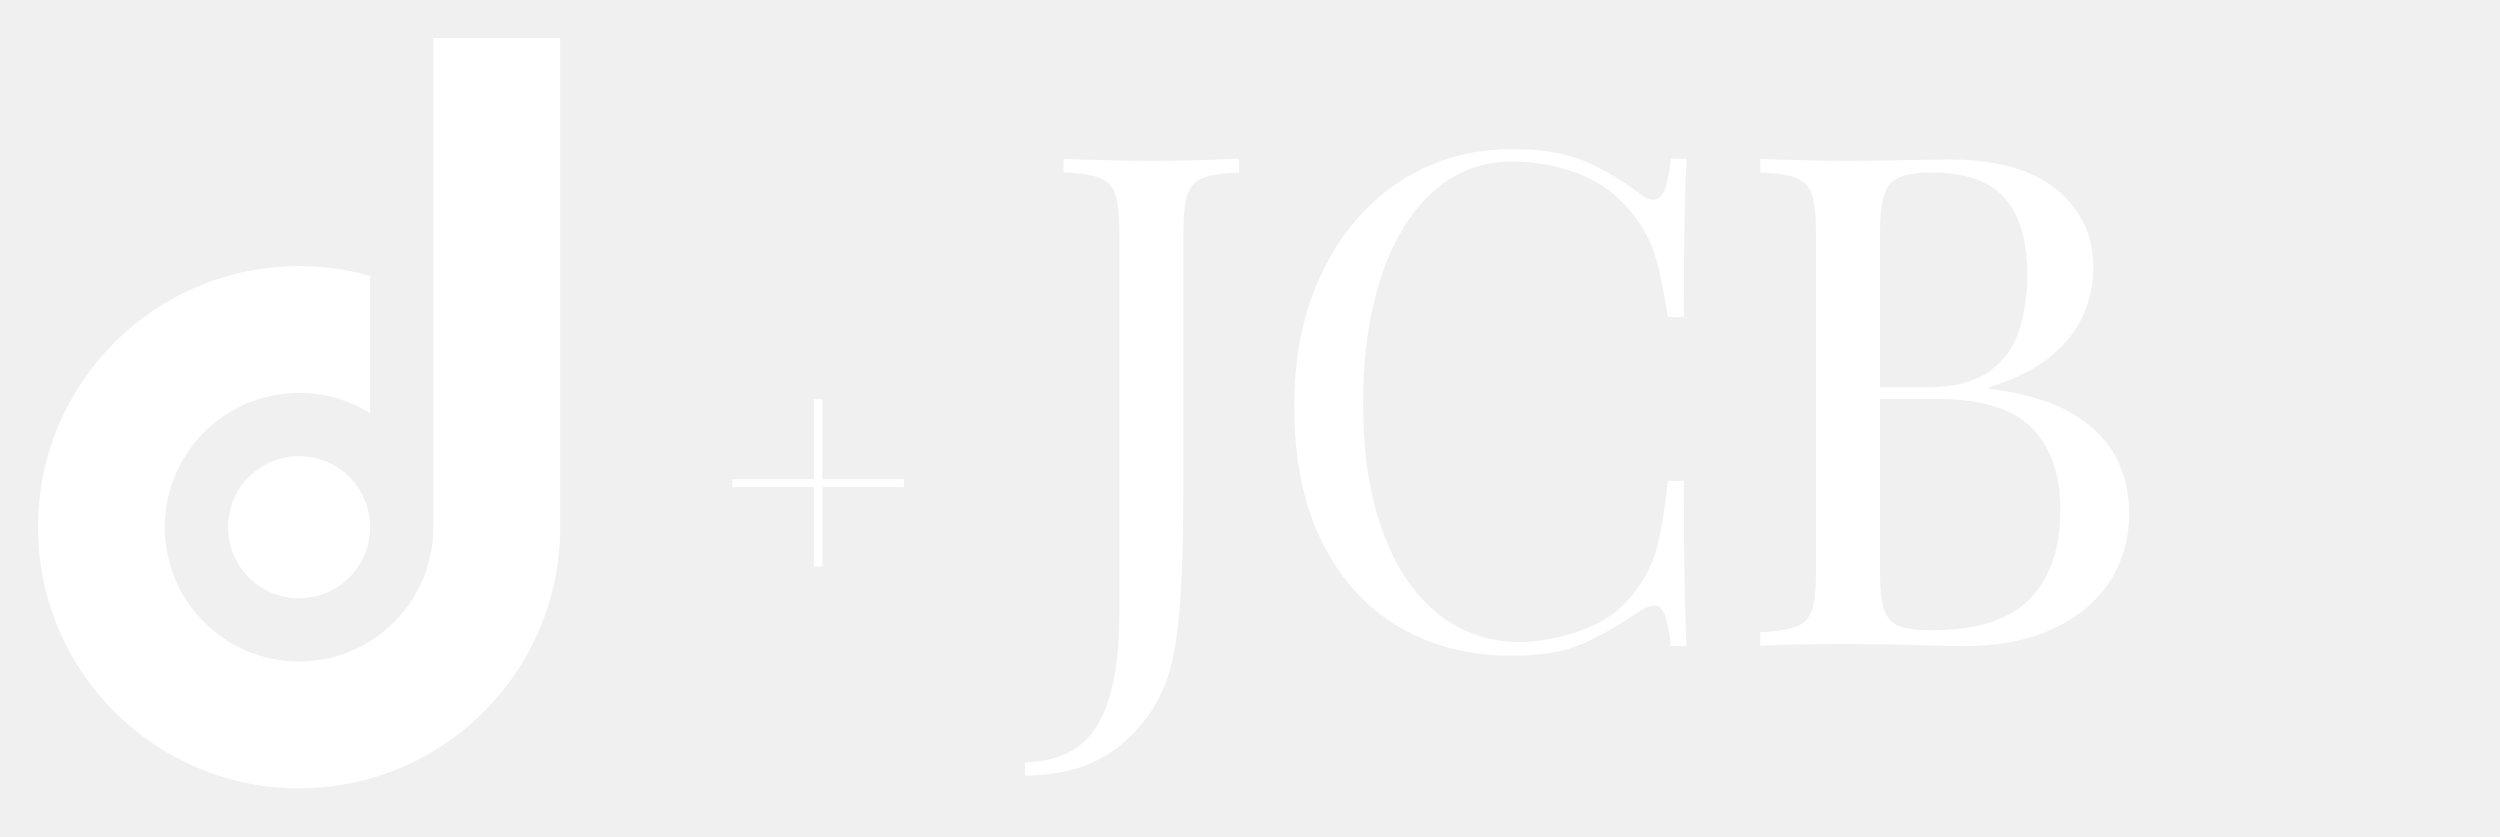
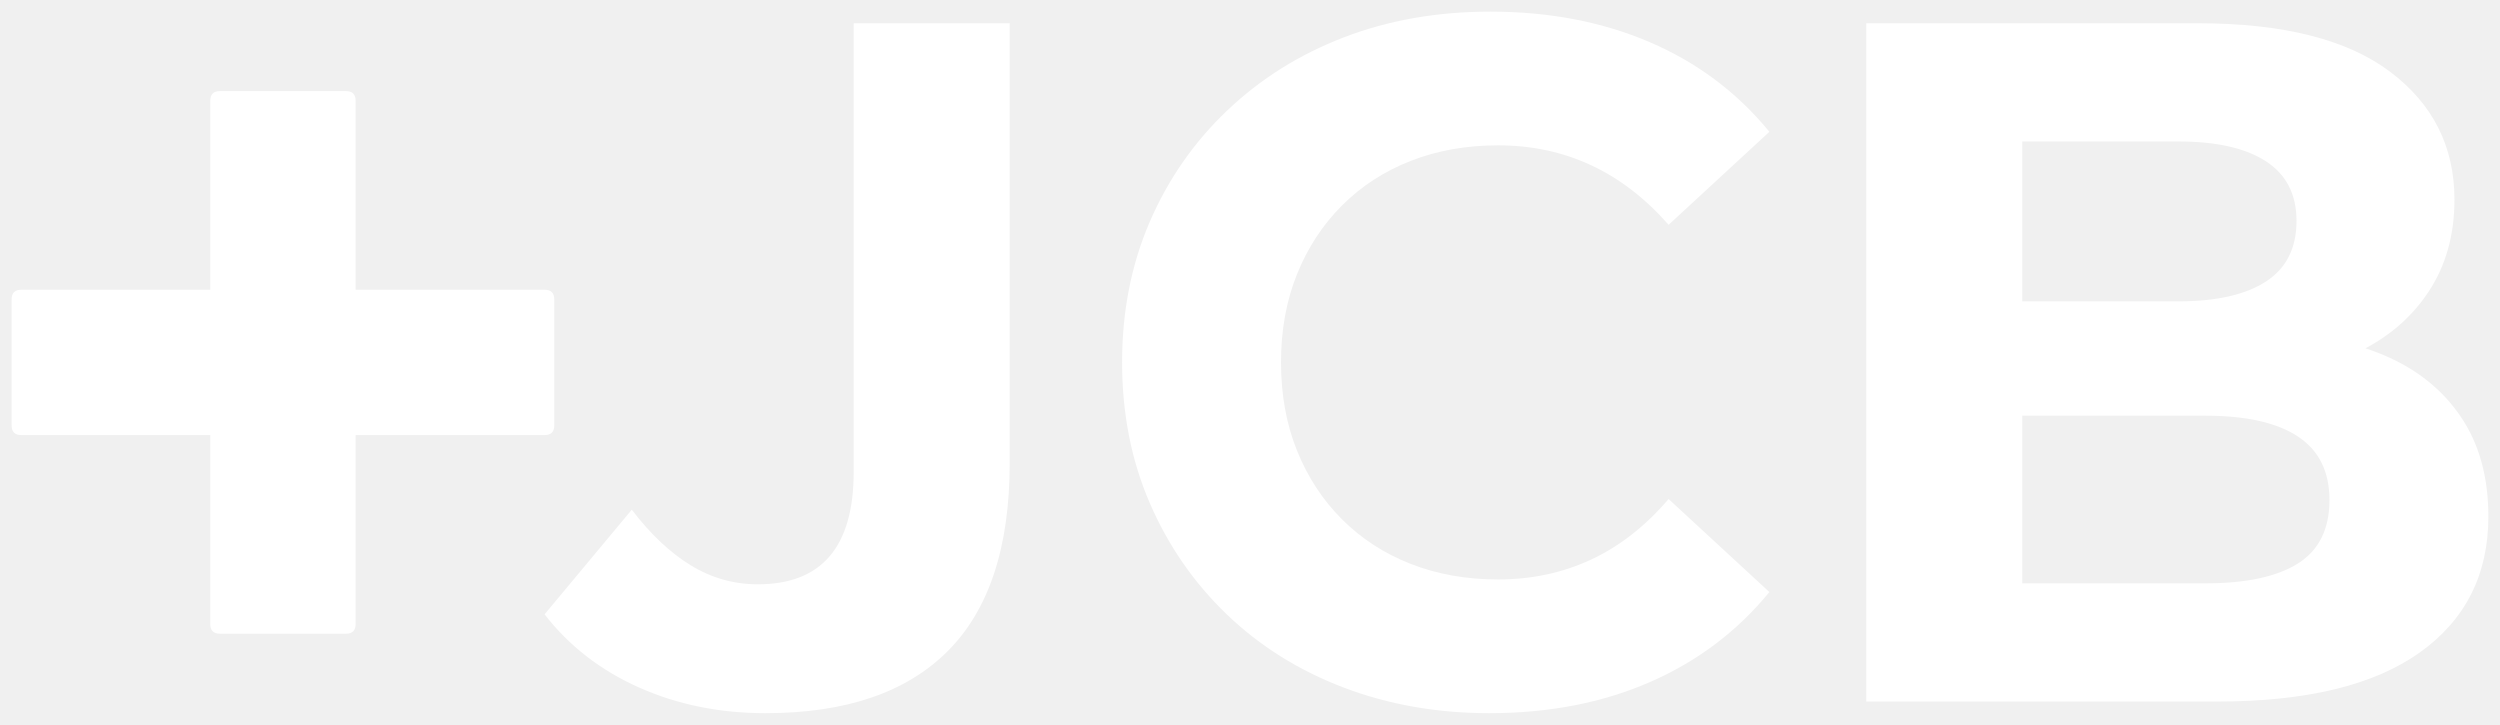
- <svg xmlns="http://www.w3.org/2000/svg" viewBox="0 0 592 198" role="img" aria-label="+JCB">
+ <svg xmlns="http://www.w3.org/2000/svg" viewBox="-12 -24 2580 748" width="2580" height="748" role="img" aria-label="+JCB">
+   <defs>
+     <clipPath id="j-stem">
+       <path clip-rule="evenodd" d="M-200 -200H800V900H-200ZM-200 565H303V900H-200Z" />
+     </clipPath>
+   </defs>
  <g fill="#ffffff">
-     <g transform="translate(9 9) scale(.82)">
-       <circle cx="75.4" cy="141.27" r="20.52" />
-       <path d="M114.17,141.27c0,21.42-17.36,38.78-38.78,38.78s-38.78-17.36-38.78-38.78,17.36-38.78,38.78-38.78c7.54,0,14.57,2.16,20.52,5.88v-39.67c-6.53-1.84-13.41-2.83-20.52-2.83C33.76,65.87,0,99.63,0,141.27s33.76,75.4,75.4,75.4,75.4-33.76,75.4-75.4V0h-36.62v141.27Z" />
-     </g>
-     <path transform="translate(166 149) scale(0.099 -0.099)" d="M270 150L270 550L290 550L290 150ZM75 340L75 359L485 359L485 340Z" />
-     <path transform="translate(246 153) scale(0.163 -0.163)" d="M-20 -188L-20 -169Q25 -168 55.5 -147Q86 -126 101.5 -77.5Q117 -29 117 52L117 602Q117 639 111 656.5Q105 674 87.5 680.5Q70 687 36 688L36 708Q57 707 91 706Q125 705 162 705Q199 705 233.5 706Q268 707 291 708L291 688Q257 687 239.5 680.5Q222 674 216 656.5Q210 639 210 602L210 236Q210 195 209 147Q208 99 204.5 54Q201 9 193 -25Q176 -95 121.5 -141.5Q67 -188 -20 -188Z" />
-     <path transform="translate(297.834 153) scale(0.163 -0.163)" d="M371 722Q437 722 479.5 702.5Q522 683 555 657Q575 642 585.5 653.5Q596 665 600 708L623 708Q621 671 620 618Q619 565 619 478L596 478Q589 521 583 546.5Q577 572 568.5 590Q560 608 546 626Q515 667 468 685.5Q421 704 369 704Q320 704 280.5 679.5Q241 655 212.5 609Q184 563 168.5 498Q153 433 153 352Q153 268 170 203.5Q187 139 217.5 95Q248 51 289.5 28.5Q331 6 379 6Q424 6 473 24Q522 42 550 82Q572 111 580.5 145Q589 179 596 240L619 240Q619 149 620 93.5Q621 38 623 0L600 0Q596 43 586.5 54Q577 65 555 51Q518 25 476.5 5.5Q435 -14 370 -14Q275 -14 203.5 29Q132 72 92.5 153Q53 234 53 348Q53 460 94 544Q135 628 206.5 675Q278 722 371 722Z" />
-     <path transform="translate(409.978 153) scale(0.163 -0.163)" d="M42 708Q63 707 97 706Q131 705 164 705Q211 705 254 706Q297 707 315 707Q420 707 473 663Q526 619 526 550Q526 515 511.5 481.5Q497 448 463.5 420.5Q430 393 374 376L374 374Q453 364 497.5 336.5Q542 309 560 272Q578 235 578 194Q578 137 549.5 93.5Q521 50 467 25Q413 0 338 0Q316 0 272 1.5Q228 3 166 3Q131 3 97 2.5Q63 2 42 0L42 20Q76 22 93.5 28Q111 34 117 52Q123 70 123 106L123 602Q123 639 117 656.5Q111 674 93.5 680.5Q76 687 42 688ZM290 688Q244 688 230 671Q216 654 216 602L216 106Q216 71 222 53Q228 35 244 29Q260 23 291 23Q389 23 433.5 68.5Q478 114 478 198Q478 275 436.5 317Q395 359 300 359L197 359Q197 359 197 367.5Q197 376 197 376L283 376Q342 376 374 398.5Q406 421 418 458.5Q430 496 430 539Q430 613 397.5 650.5Q365 688 290 688Z" />
+     <path d="M10 275H550Q560 275 560 285V415Q560 425 550 425H10Q0 425 0 415V285Q0 275 10 275ZM215 70H345Q355 70 355 80V620Q355 630 345 630H215Q205 630 205 620V80Q205 70 215 70Z" />
+     <path transform="translate(566 700) scale(1 -1)" d="M212 -12Q141 -12 81.5 14.5Q22 41 -16 90L74 198Q103 160 135 140.5Q167 121 204 121Q303 121 303 237L303 570L57 570L57 700L464 700L464 246Q464 116 400 52Q336 -12 212 -12Z" clip-path="url(#j-stem)" />
+     <path transform="translate(1107 700) scale(1 -1)" d="M418 -12Q337 -12 267.5 14.5Q198 41 147 90Q96 139 67.5 205Q39 271 39 350Q39 429 67.5 495Q96 561 147.5 610Q199 659 268 685.5Q337 712 419 712Q510 712 583.5 680.5Q657 649 707 588L603 492Q567 533 523 553.5Q479 574 427 574Q378 574 337 558Q296 542 266 512Q236 482 219.5 441Q203 400 203 350Q203 300 219.5 259Q236 218 266 188Q296 158 337 142Q378 126 427 126Q479 126 523 146.5Q567 167 603 209L707 113Q657 52 583.5 20Q510 -12 418 -12Z" />
+     <path transform="translate(1831 700) scale(1 -1)" d="M83 0L83 700L425 700Q557 700 623.5 650Q690 600 690 518Q690 463 663 422.5Q636 382 589 360Q542 338 481 338L500 379Q566 379 617 357.5Q668 336 696.5 294Q725 252 725 191Q725 101 654 50.5Q583 0 445 0ZM244 122L433 122Q496 122 528.5 142.5Q561 163 561 208Q561 252 528.5 273.5Q496 295 433 295L232 295L232 413L405 413Q464 413 495.5 433.5Q527 454 527 496Q527 537 495.5 557.5Q464 578 405 578L244 578Z" />
  </g>
</svg>
